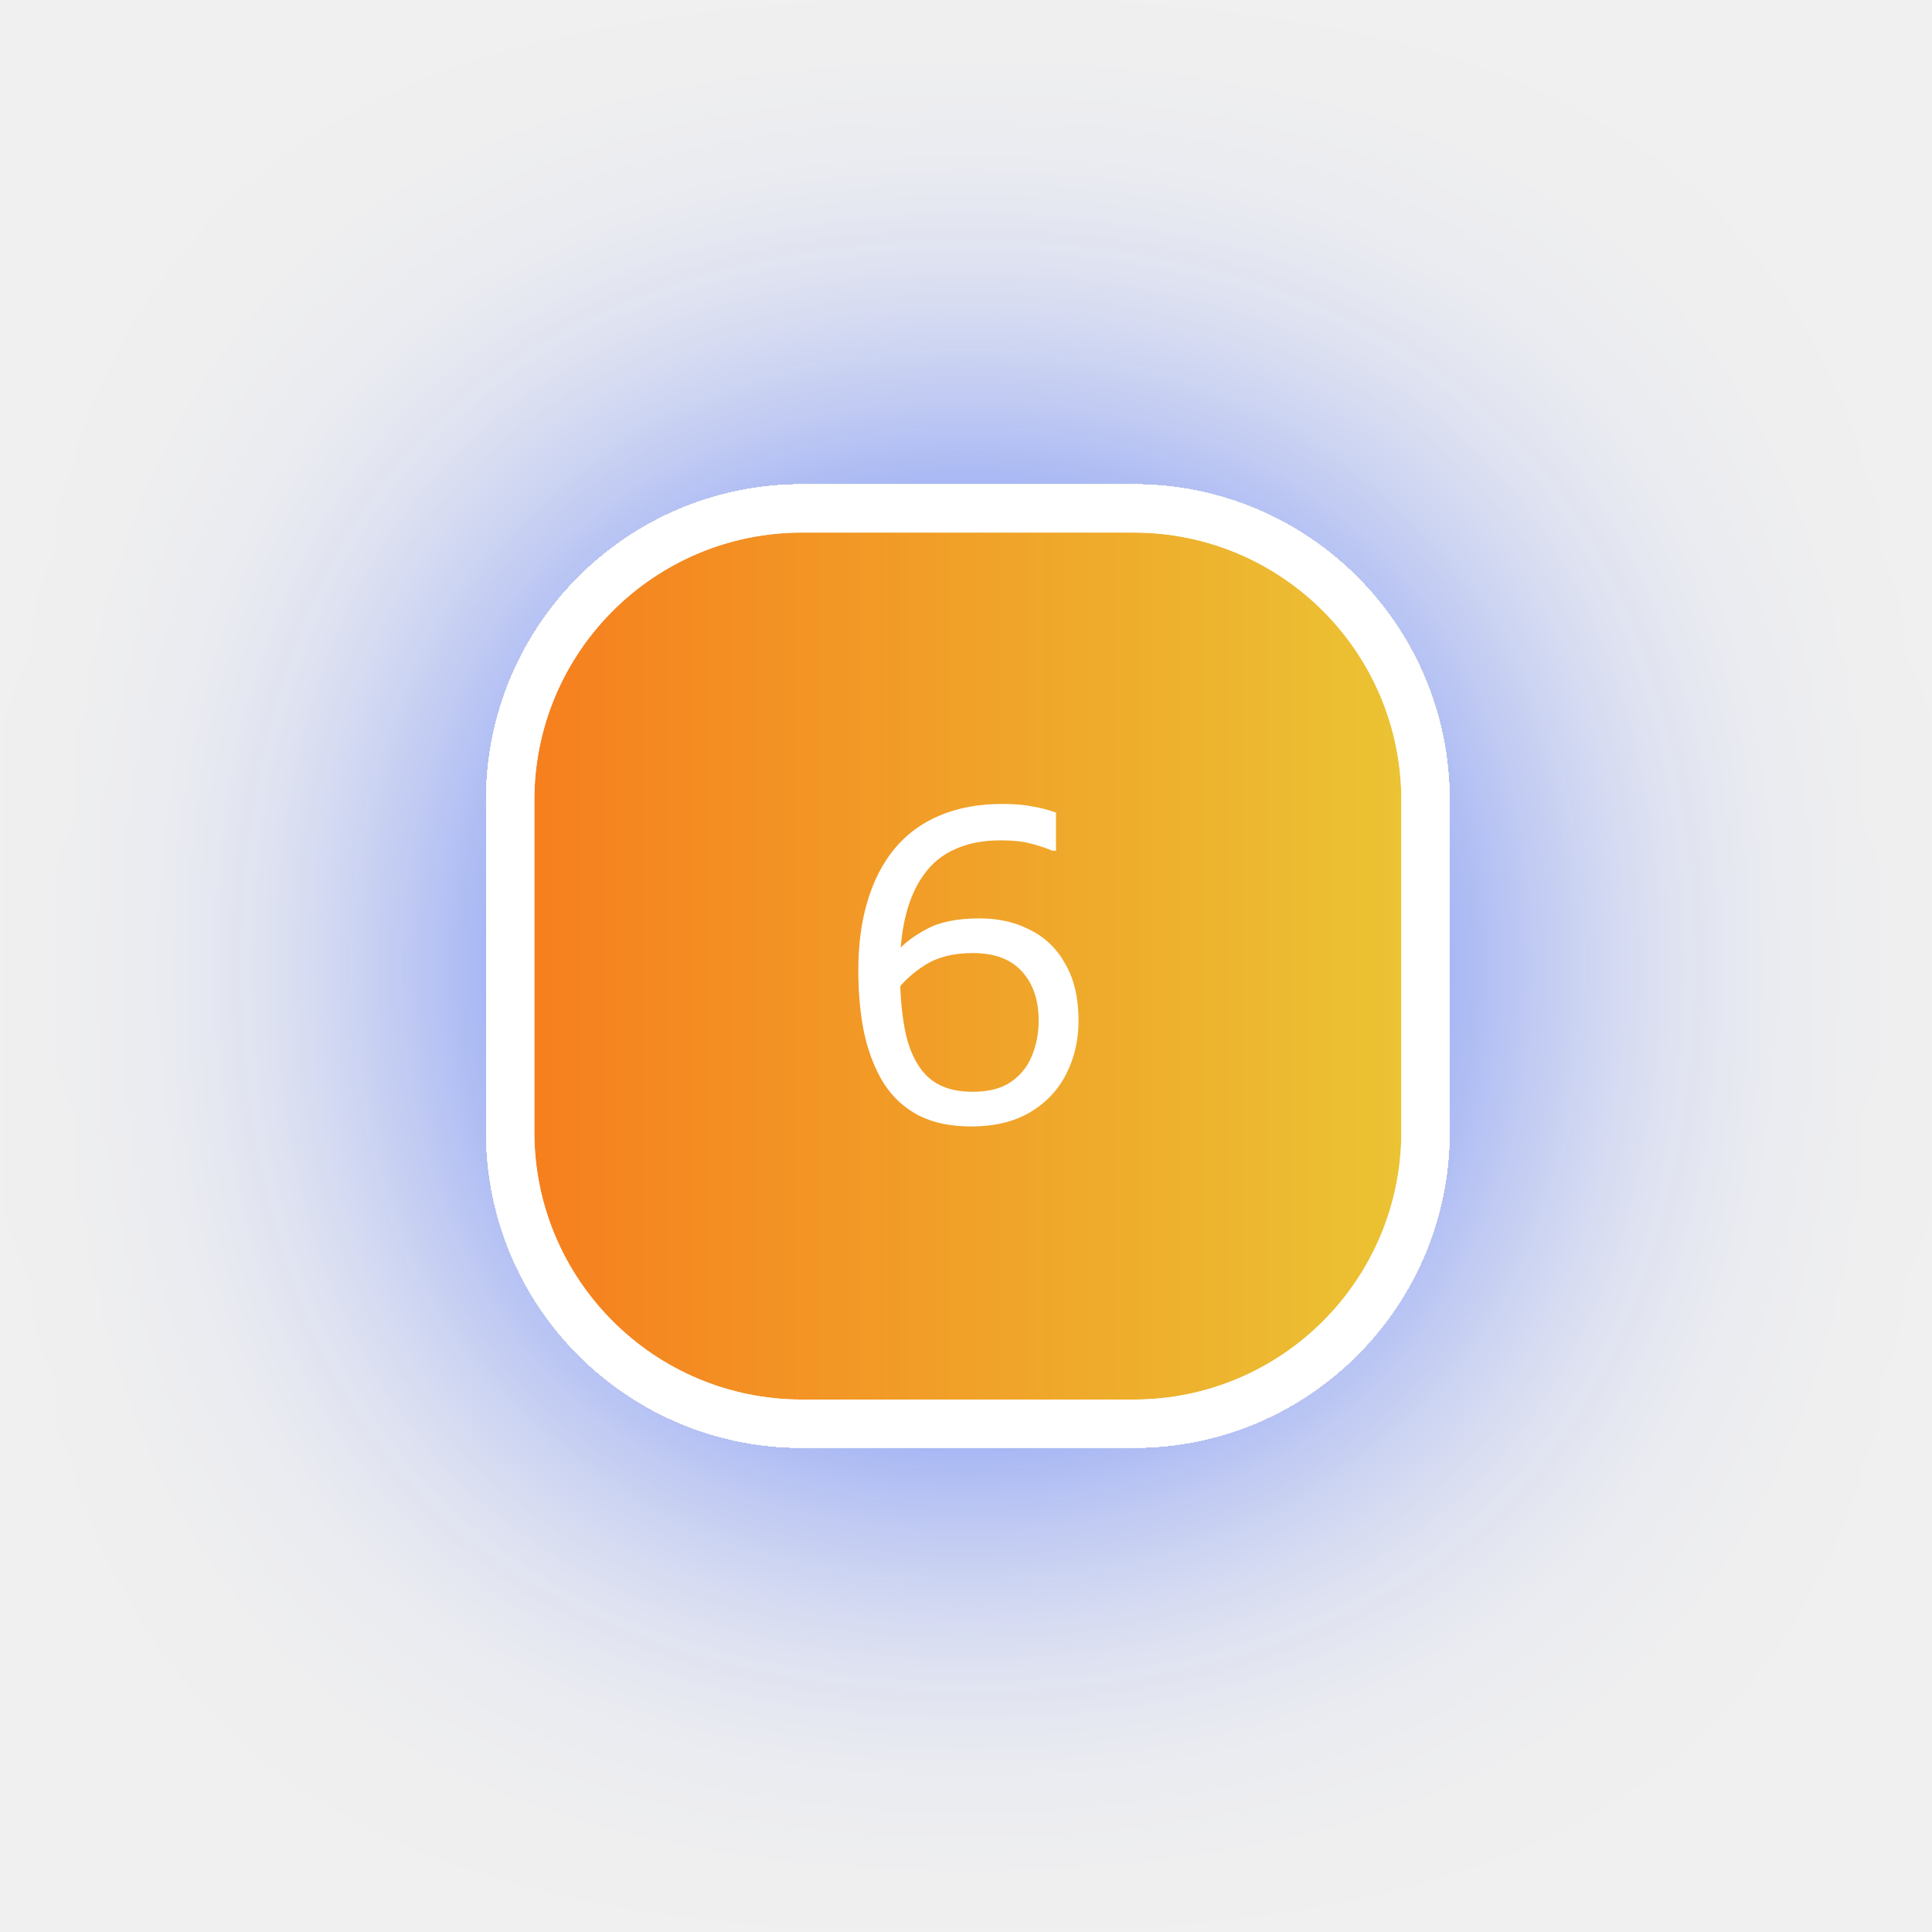
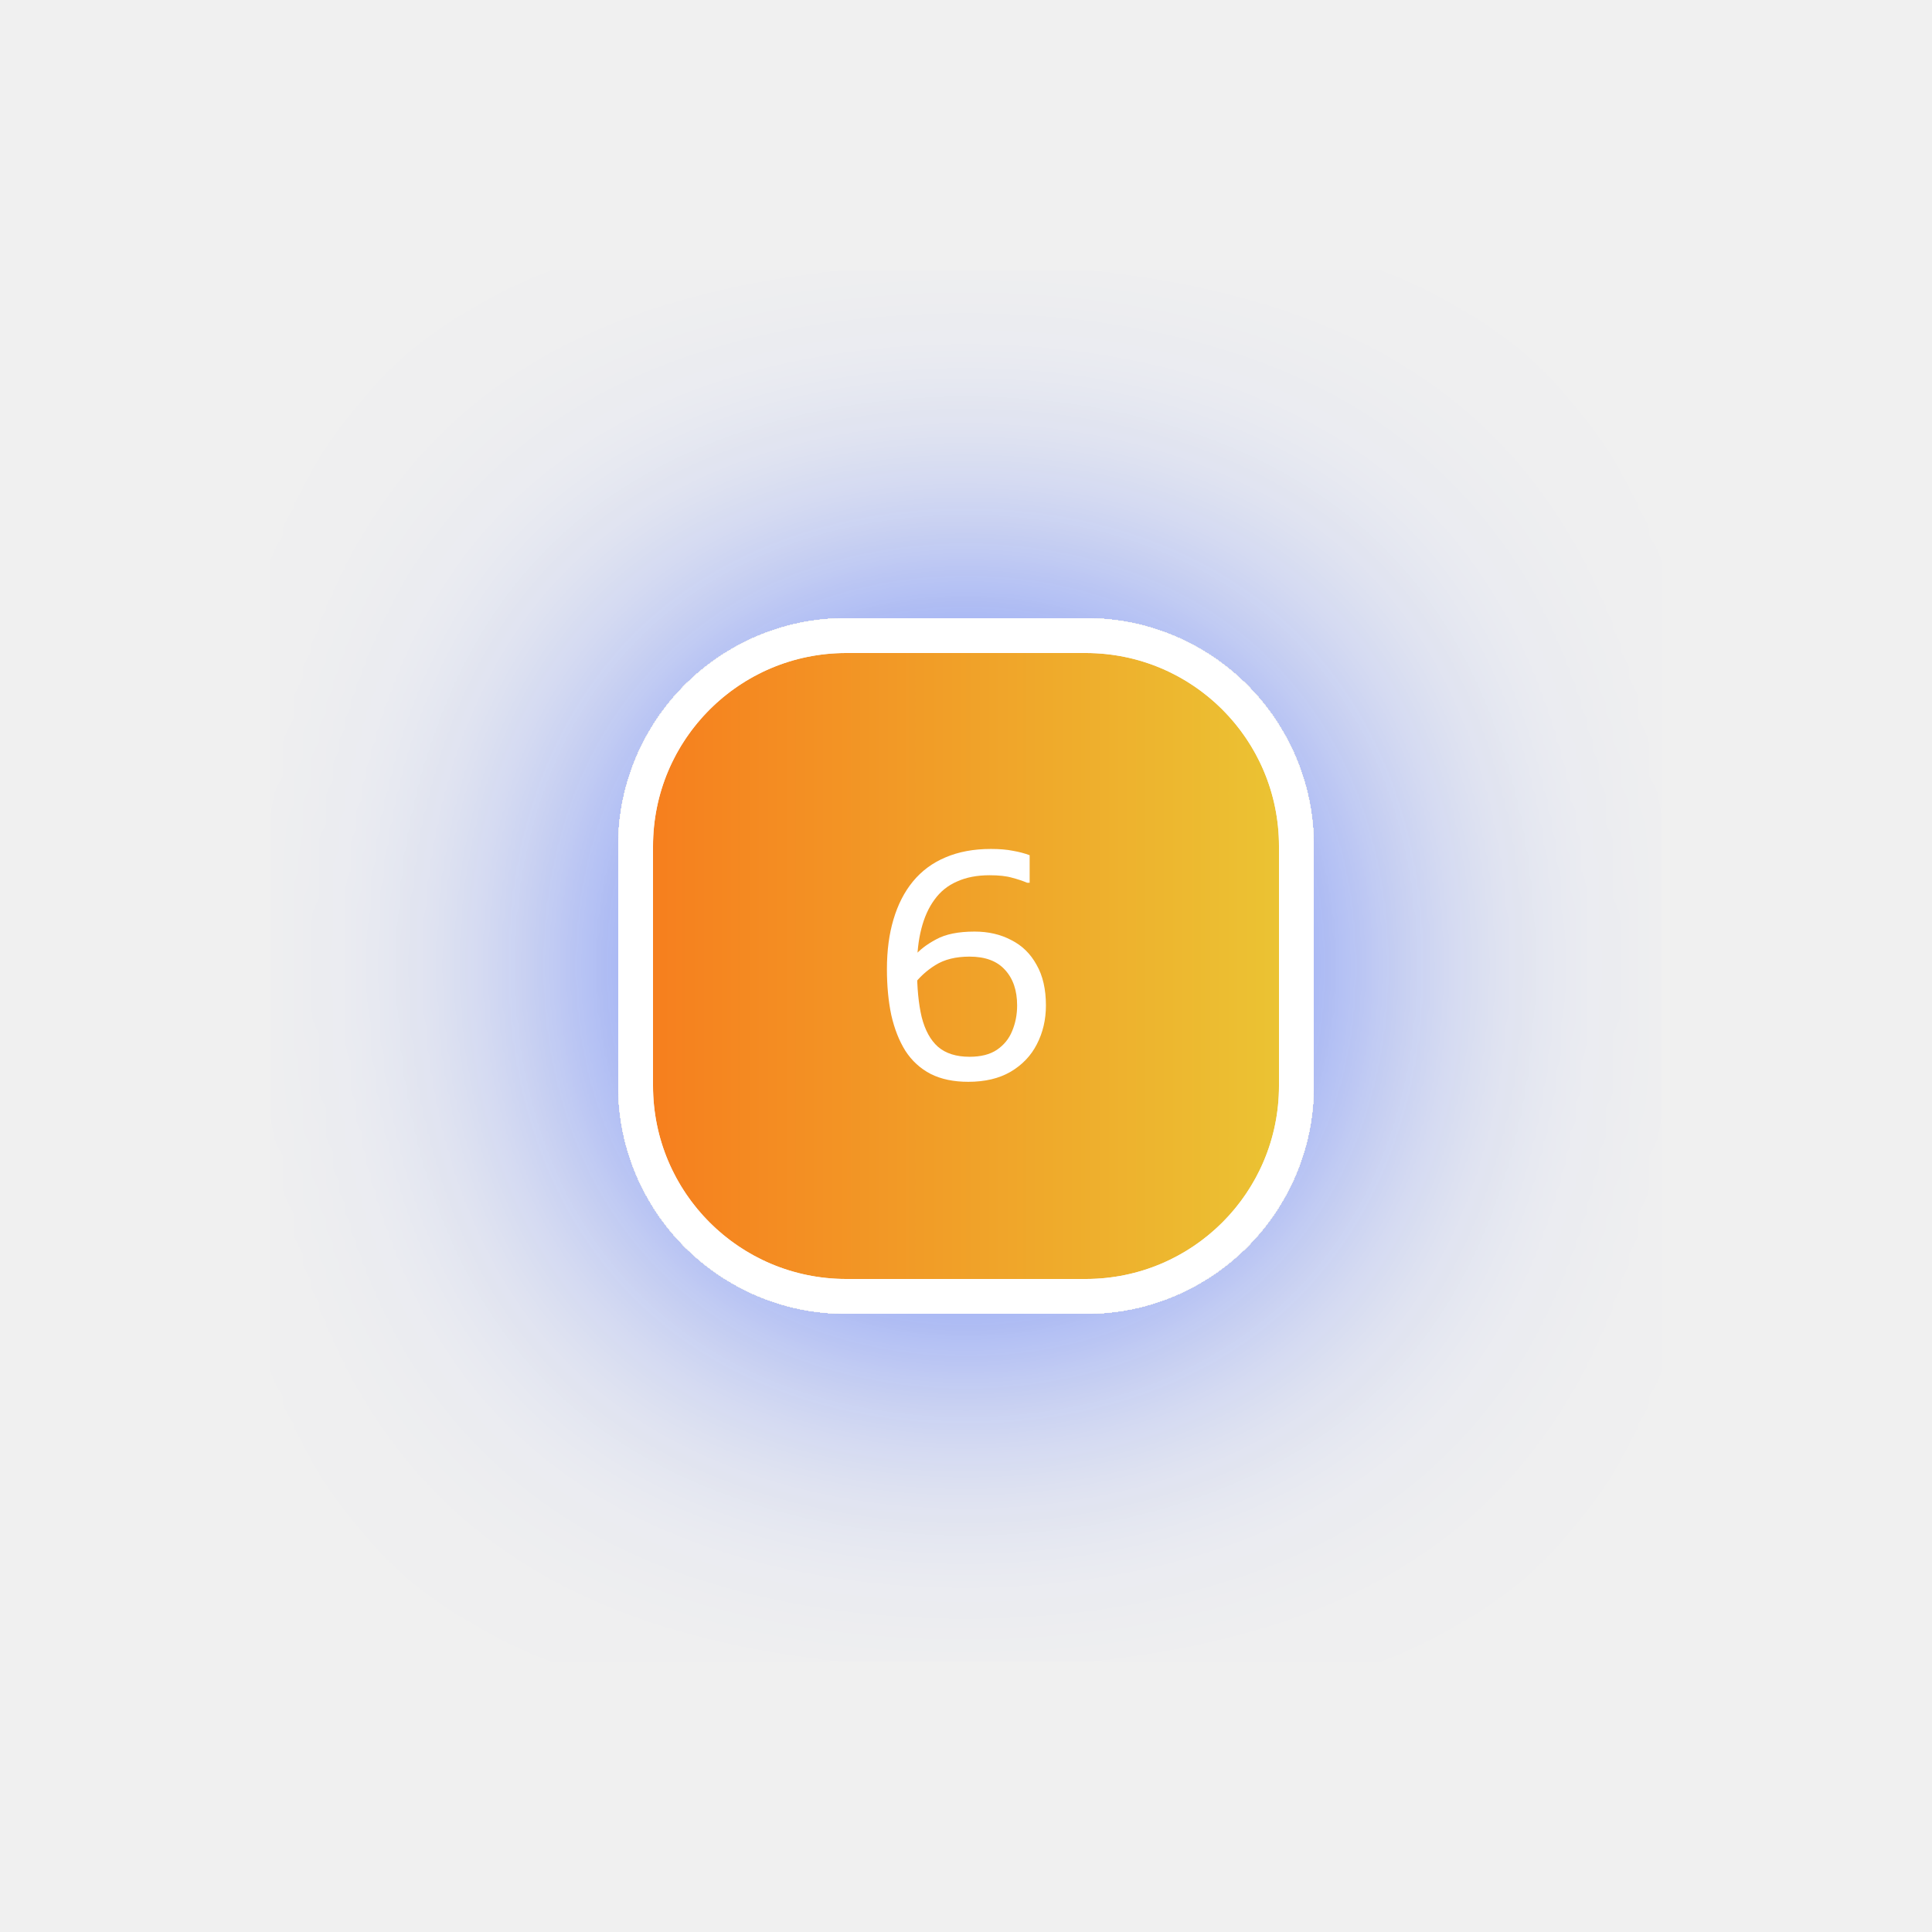
- <svg xmlns="http://www.w3.org/2000/svg" width="361" height="361" viewBox="0 0 361 361" fill="none">
-   <g filter="url(#filter0_d_305_2707)">
-     <rect x="99.844" y="99.512" width="162" height="162" rx="50" fill="url(#paint0_linear_305_2707)" />
-     <rect x="95.344" y="95.012" width="171" height="171" rx="54.5" stroke="white" stroke-width="9" />
-     <path d="M181.44 210.484C177.66 210.484 174.42 209.809 171.72 208.459C169.02 207.055 166.833 205.057 165.159 202.465C163.539 199.873 162.324 196.795 161.514 193.231C160.758 189.667 160.38 185.698 160.38 181.324C160.38 176.518 160.947 172.225 162.081 168.445C163.215 164.611 164.889 161.344 167.103 158.644C169.371 155.89 172.179 153.811 175.527 152.407C178.929 150.949 182.844 150.22 187.272 150.22C189.54 150.22 191.457 150.382 193.023 150.706C194.589 150.976 196.02 151.354 197.316 151.84V158.968H196.668C195.534 158.482 194.238 158.05 192.78 157.672C191.322 157.24 189.378 157.024 186.948 157.024C183.708 157.024 180.9 157.564 178.524 158.644C176.148 159.67 174.204 161.236 172.692 163.342C171.18 165.394 170.046 167.905 169.29 170.875C168.534 173.791 168.156 177.166 168.156 181C168.156 186.076 168.561 190.315 169.371 193.717C170.235 197.119 171.639 199.684 173.583 201.412C175.581 203.14 178.308 204.004 181.764 204.004C184.68 204.004 187.029 203.41 188.811 202.222C190.647 200.98 191.97 199.36 192.78 197.362C193.644 195.31 194.076 193.096 194.076 190.72C194.076 186.832 193.023 183.754 190.917 181.486C188.865 179.218 185.814 178.084 181.764 178.084C178.2 178.084 175.257 178.813 172.935 180.271C170.667 181.675 168.75 183.43 167.184 185.536H164.268V177.922H167.508C168.804 176.356 170.667 174.925 173.097 173.629C175.527 172.279 178.848 171.604 183.06 171.604C186.624 171.604 189.783 172.333 192.537 173.791C195.345 175.195 197.532 177.328 199.098 180.19C200.718 182.998 201.528 186.508 201.528 190.72C201.528 194.392 200.745 197.74 199.179 200.764C197.667 203.734 195.399 206.11 192.375 207.892C189.405 209.62 185.76 210.484 181.44 210.484Z" fill="white" />
+ <svg xmlns="http://www.w3.org/2000/svg" width="500" height="500" viewBox="0 0 500 500" fill="none">
+   <g filter="url(#filter0_d_320_4701)">
+     <rect x="169" y="169" width="162" height="162" rx="50" fill="url(#paint0_linear_320_4701)" />
+     <rect x="164.5" y="164.5" width="171" height="171" rx="54.5" stroke="white" stroke-width="9" />
+     <path d="M250.596 279.972C246.816 279.972 243.576 279.297 240.876 277.947C238.176 276.543 235.989 274.545 234.315 271.953C232.695 269.361 231.48 266.283 230.67 262.719C229.914 259.155 229.536 255.186 229.536 250.812C229.536 246.006 230.103 241.713 231.237 237.933C232.371 234.099 234.045 230.832 236.259 228.132C238.527 225.378 241.335 223.299 244.683 221.895C248.085 220.437 252 219.708 256.428 219.708C258.696 219.708 260.613 219.87 262.179 220.194C263.745 220.464 265.176 220.842 266.472 221.328V228.456H265.824C264.69 227.97 263.394 227.538 261.936 227.16C260.478 226.728 258.534 226.512 256.104 226.512C252.864 226.512 250.056 227.052 247.68 228.132C245.304 229.158 243.36 230.724 241.848 232.83C240.336 234.882 239.202 237.393 238.446 240.363C237.69 243.279 237.312 246.654 237.312 250.488C237.312 255.564 237.717 259.803 238.527 263.205C239.391 266.607 240.795 269.172 242.739 270.9C244.737 272.628 247.464 273.492 250.92 273.492C253.836 273.492 256.185 272.898 257.967 271.71C259.803 270.468 261.126 268.848 261.936 266.85C262.8 264.798 263.232 262.584 263.232 260.208C263.232 256.32 262.179 253.242 260.073 250.974C258.021 248.706 254.97 247.572 250.92 247.572C247.356 247.572 244.413 248.301 242.091 249.759C239.823 251.163 237.906 252.918 236.34 255.024H233.424V247.41H236.664C237.96 245.844 239.823 244.413 242.253 243.117C244.683 241.767 248.004 241.092 252.216 241.092C255.78 241.092 258.939 241.821 261.693 243.279C264.501 244.683 266.688 246.816 268.254 249.678C269.874 252.486 270.684 255.996 270.684 260.208C270.684 263.88 269.901 267.228 268.335 270.252C266.823 273.222 264.555 275.598 261.531 277.38C258.561 279.108 254.916 279.972 250.596 279.972Z" fill="white" />
  </g>
  <defs>
-     <filter id="filter0_d_305_2707" x="0.844" y="0.512" width="360" height="360" filterUnits="userSpaceOnUse" color-interpolation-filters="sRGB">
+     <filter id="filter0_d_320_4701" x="70" y="70" width="360" height="360" filterUnits="userSpaceOnUse" color-interpolation-filters="sRGB">
      <feFlood flood-opacity="0" result="BackgroundImageFix" />
      <feColorMatrix in="SourceAlpha" type="matrix" values="0 0 0 0 0 0 0 0 0 0 0 0 0 0 0 0 0 0 127 0" result="hardAlpha" />
      <feOffset />
      <feGaussianBlur stdDeviation="45" />
      <feComposite in2="hardAlpha" operator="out" />
      <feColorMatrix type="matrix" values="0 0 0 0 0.352 0 0 0 0 0.476 0 0 0 0 0.976 0 0 0 1 0" />
-       <feBlend mode="normal" in2="BackgroundImageFix" result="effect1_dropShadow_305_2707" />
-       <feBlend mode="normal" in="SourceGraphic" in2="effect1_dropShadow_305_2707" result="shape" />
+       <feBlend mode="normal" in2="BackgroundImageFix" result="effect1_dropShadow_320_4701" />
+       <feBlend mode="normal" in="SourceGraphic" in2="effect1_dropShadow_320_4701" result="shape" />
    </filter>
-     <linearGradient id="paint0_linear_305_2707" x1="99.844" y1="180.512" x2="261.844" y2="180.512" gradientUnits="userSpaceOnUse">
+     <linearGradient id="paint0_linear_320_4701" x1="169" y1="250" x2="331" y2="250" gradientUnits="userSpaceOnUse">
      <stop stop-color="#F67F1E" />
      <stop offset="1" stop-color="#EBC333" />
    </linearGradient>
  </defs>
</svg>
